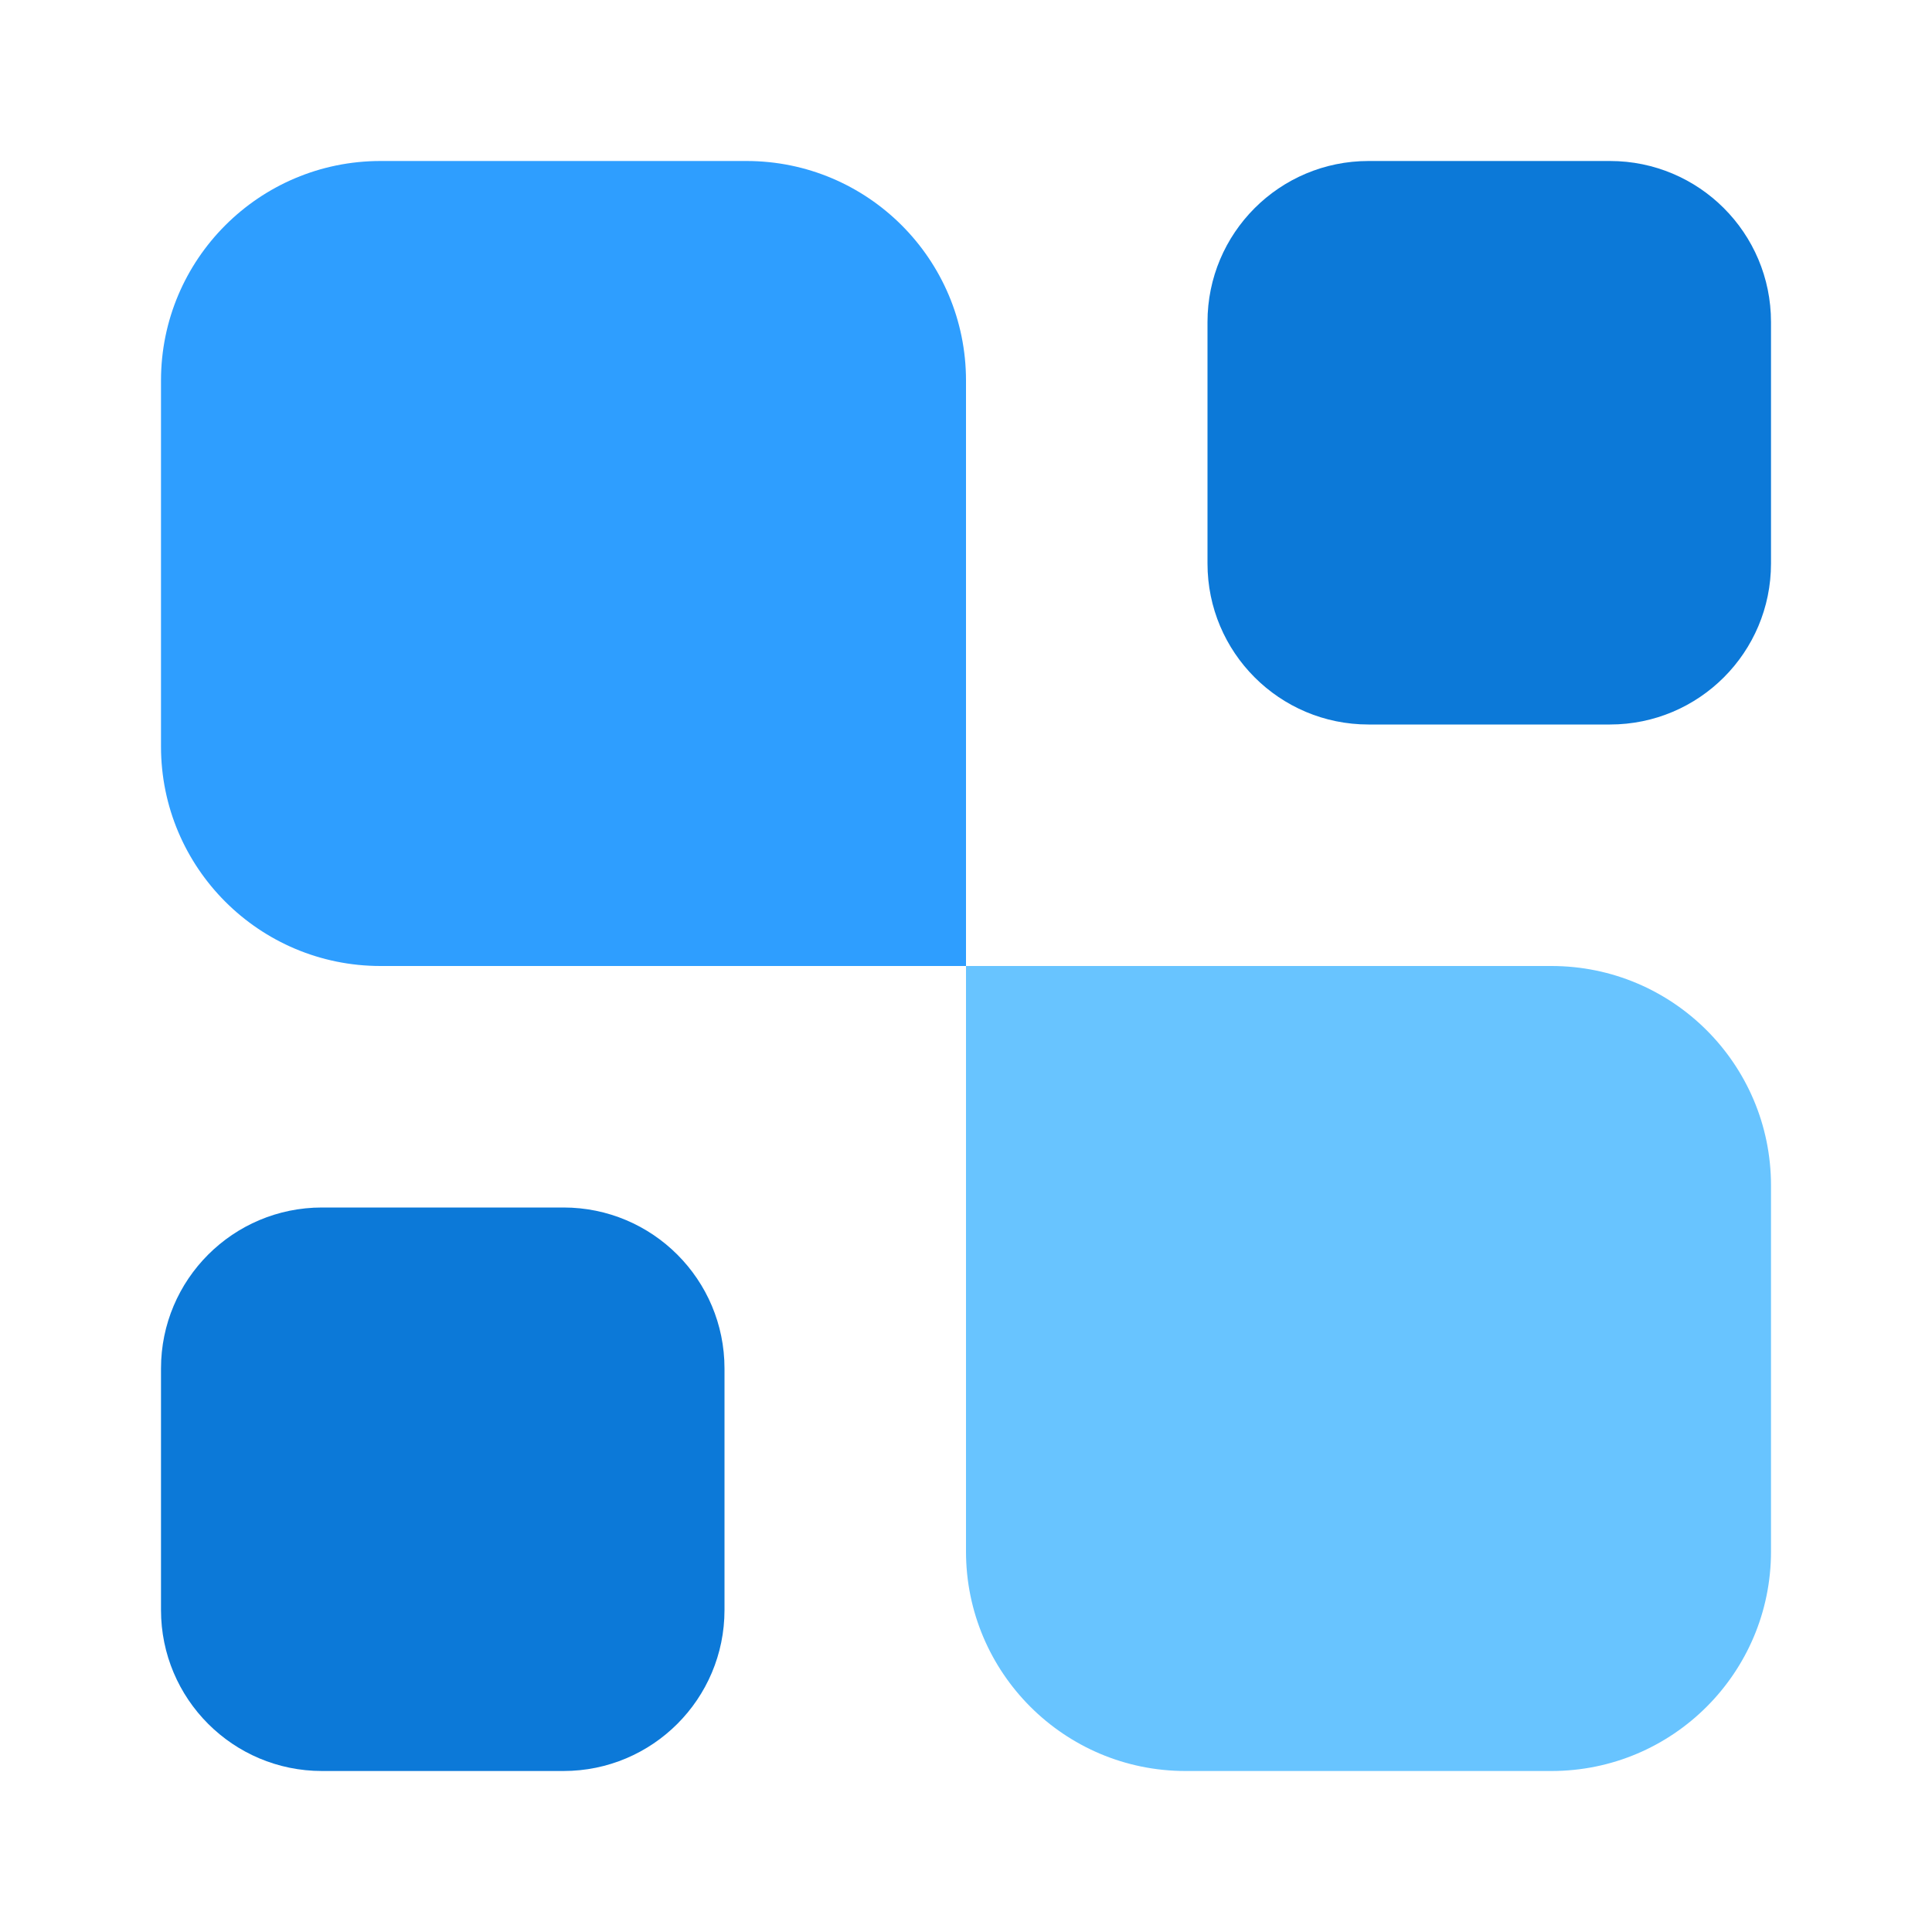
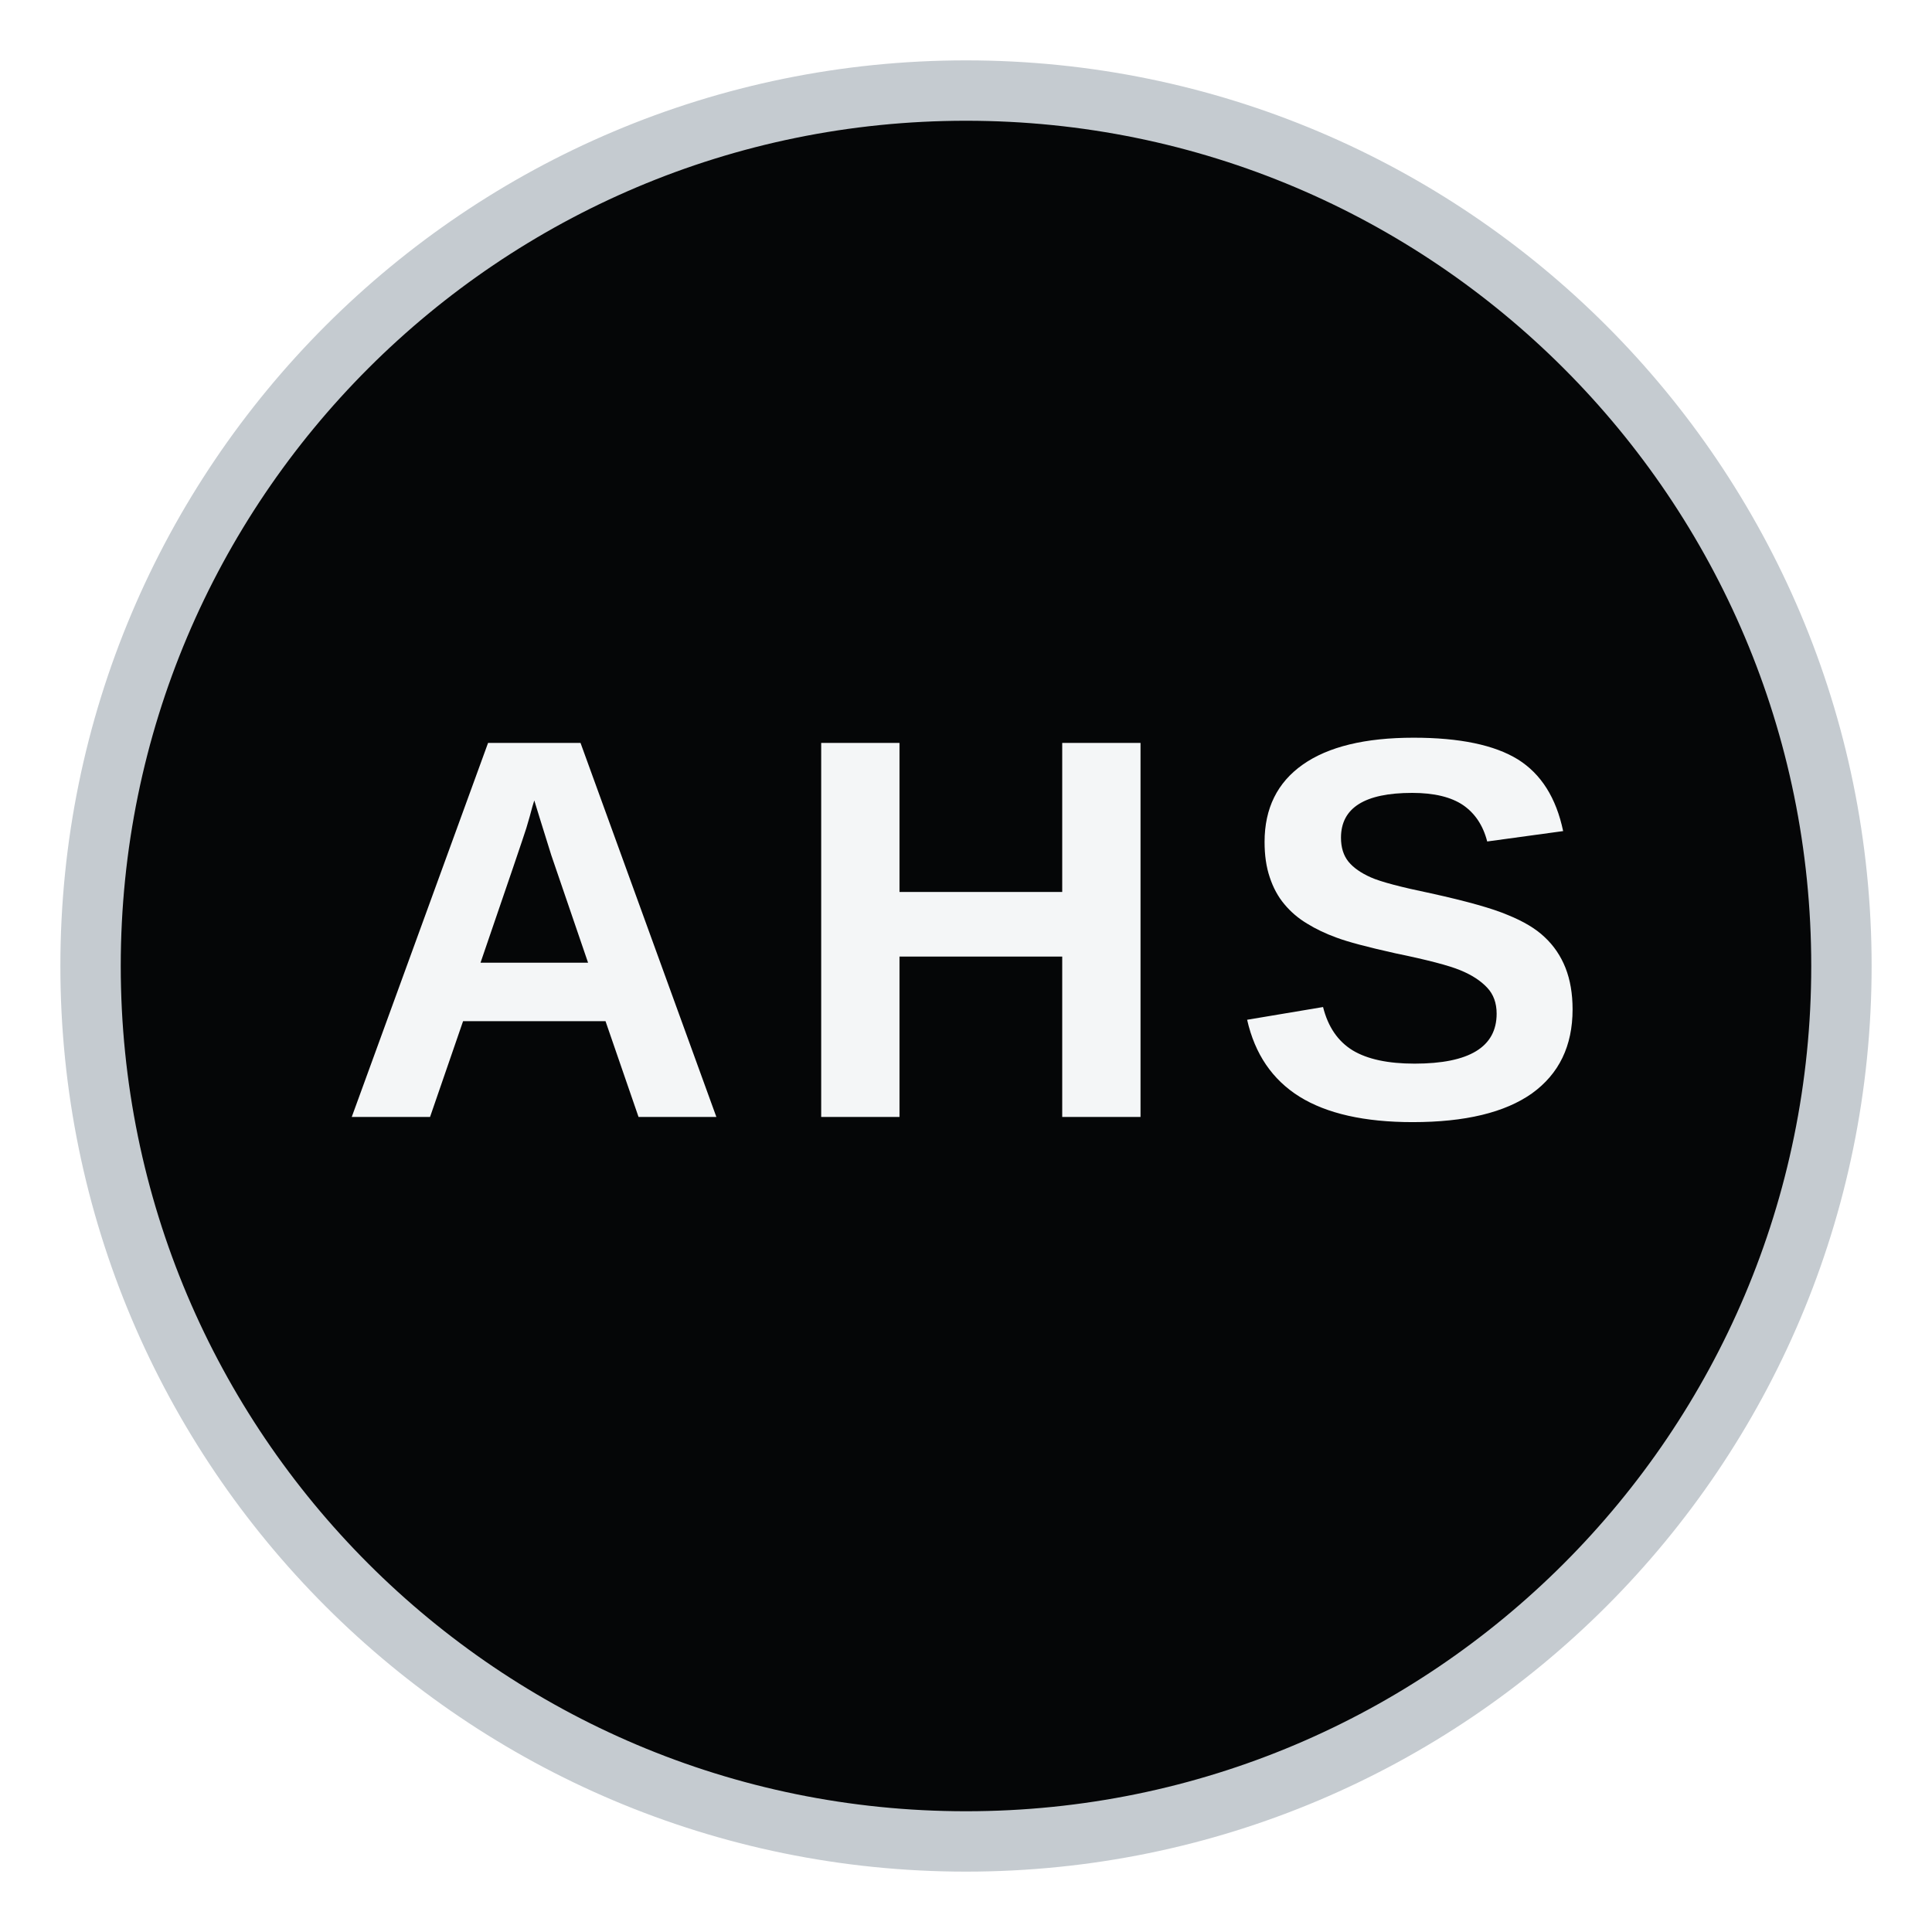
- <svg xmlns="http://www.w3.org/2000/svg" width="24" height="24" viewBox="0 0 24 24" fill="none">
-   <path d="M22 19.273C22 20.779 20.779 22 19.273 22H14.727C13.221 22 12 20.779 12 19.273V12H19.273C20.779 12 22 13.221 22 14.727V19.273Z" fill="#68C4FF" />
-   <path d="M20 2C21.105 2 22 2.895 22 4V7C22 8.105 21.105 9 20 9H17C15.895 9 15 8.105 15 7V4C15 2.895 15.895 2 17 2H20Z" fill="#0C79D8" />
-   <path d="M7 15C8.105 15 9 15.895 9 17V20C9 21.105 8.105 22 7 22H4C2.895 22 2 21.105 2 20V17C2 15.895 2.895 15 4 15H7Z" fill="#0C79D8" />
-   <path d="M12 12H4.727C3.221 12 2 10.779 2 9.273V4.727C2 3.221 3.221 2 4.727 2H9.273C10.779 2 12 3.221 12 4.727V12Z" fill="#2E9EFF" />
+ <svg xmlns="http://www.w3.org/2000/svg" viewBox="0 0 64 64">
+   <circle cx="32" cy="32" r="29" fill="#050607" stroke="#c5cbd0" stroke-width="2" />
+   <text x="32" y="37" fill="#f4f6f7" font-family="Arial, Helvetica, sans-serif" font-size="18" font-weight="700" letter-spacing="1.8" text-anchor="middle">AHS</text>
</svg>
